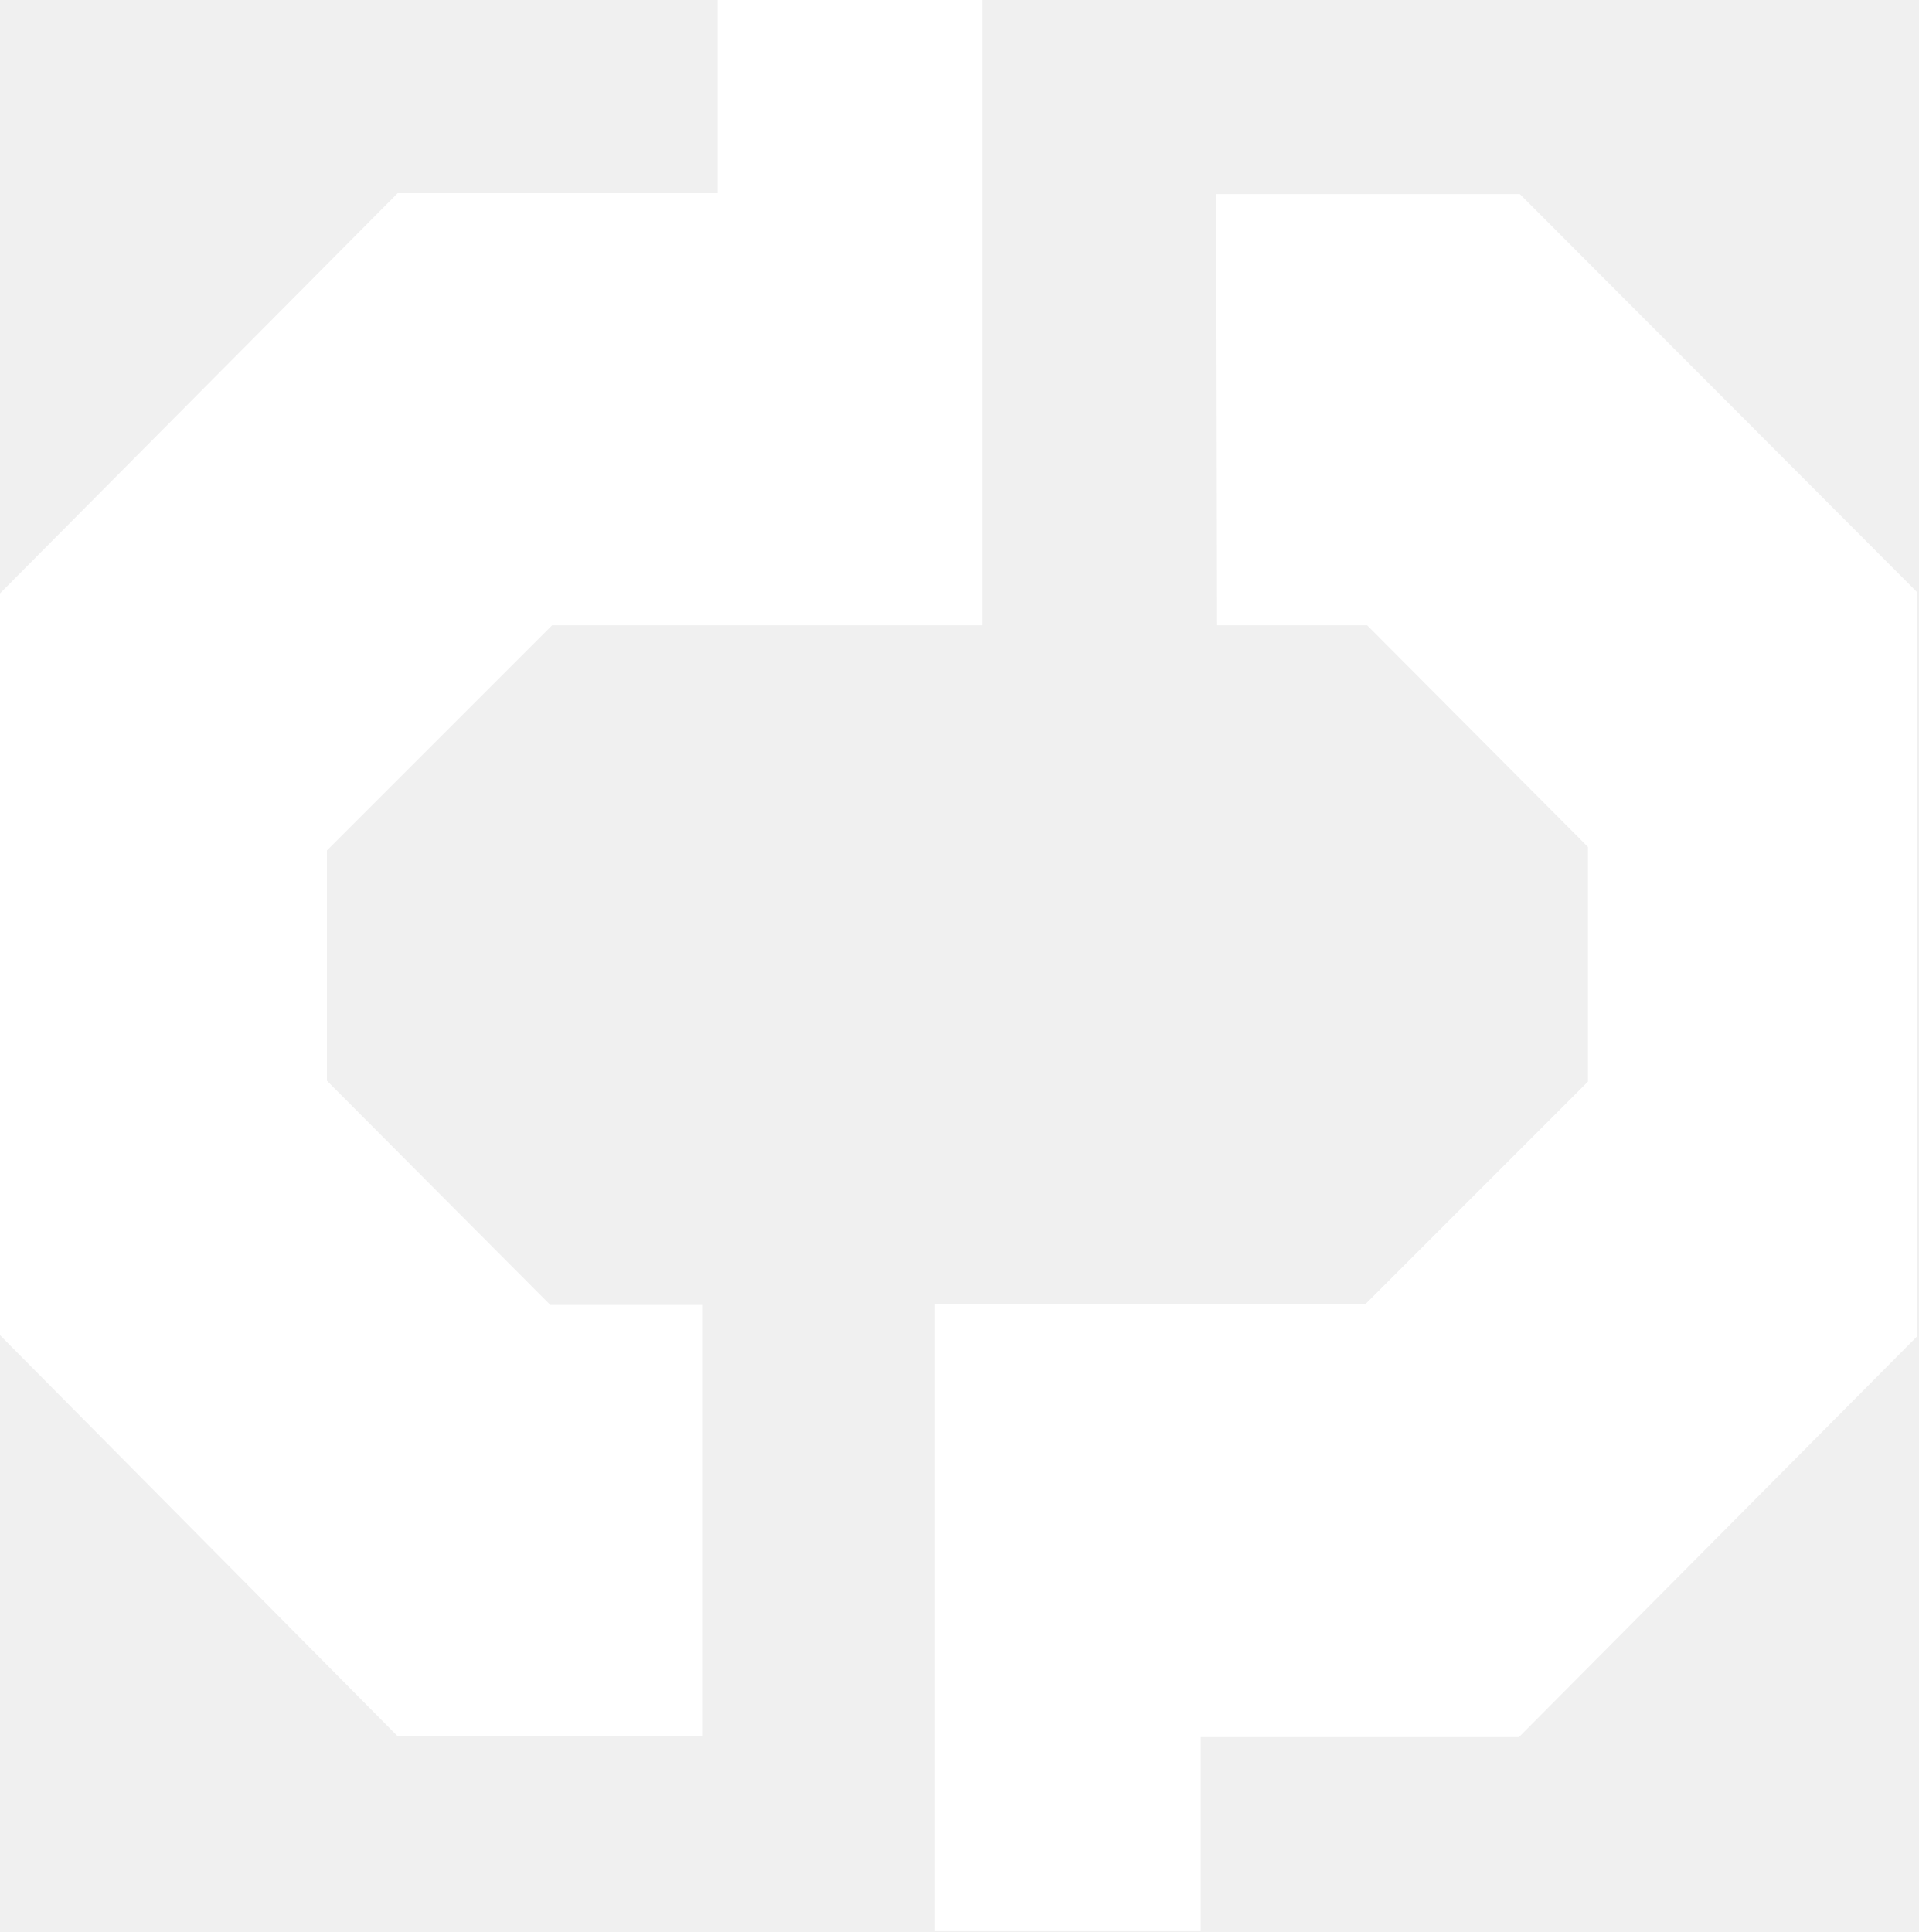
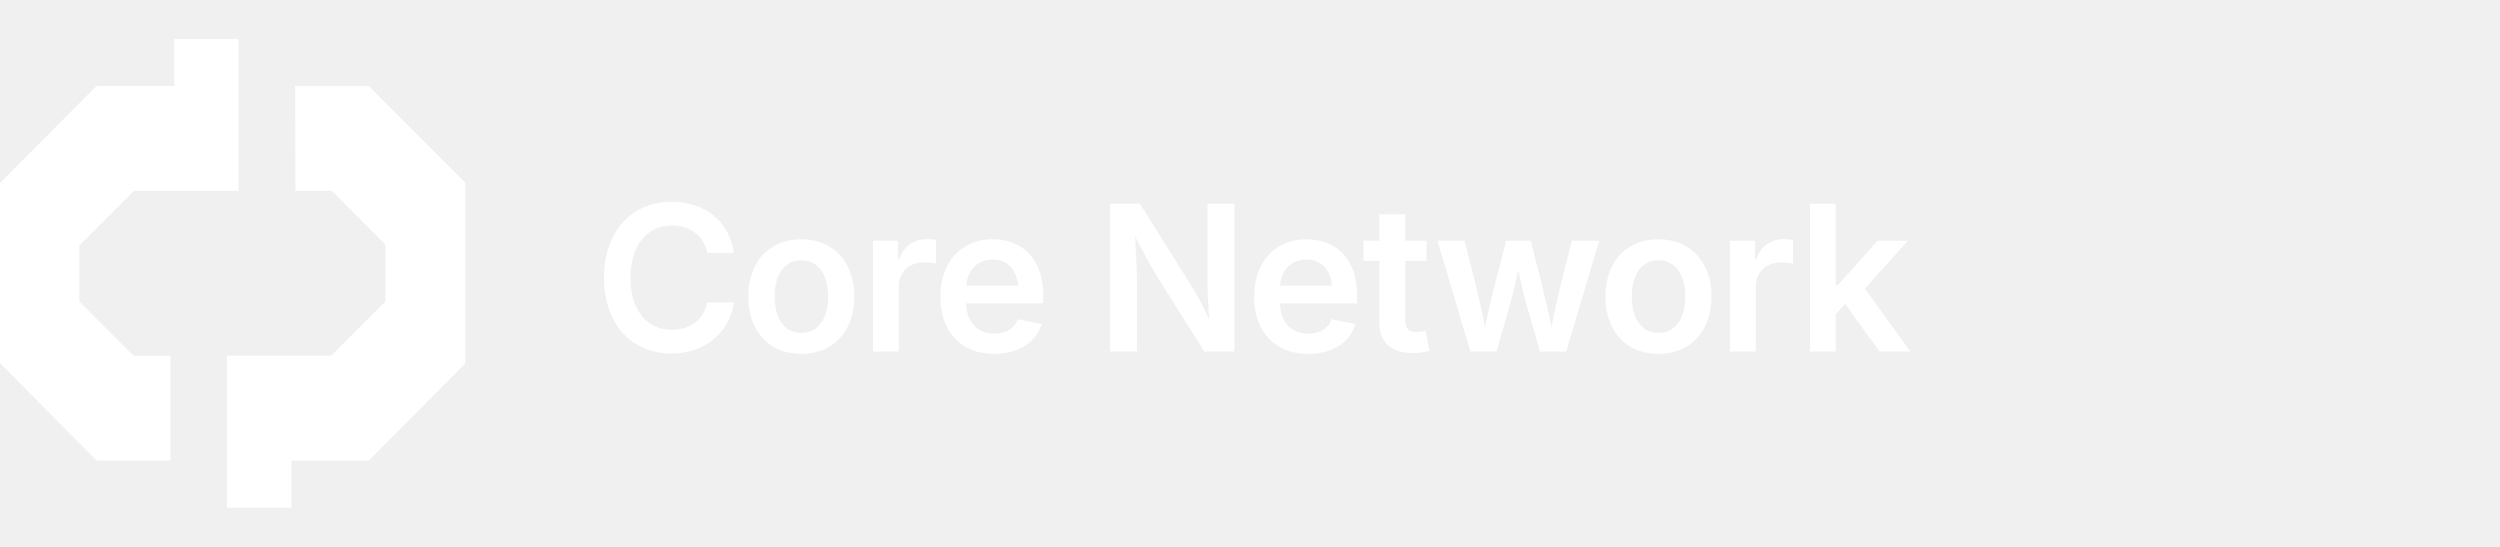
- <svg xmlns="http://www.w3.org/2000/svg" width="1112" height="1120" viewBox="0 0 1112 1120" fill="none">
-   <path d="M569.5 0H416V112H230.5L0 344V774L230.5 1006.5H407V756.5H319L189.5 626.5V493L320 362.5H569.5V0Z" fill="white" />
-   <path d="M696 1119.5H542V756H791.5L920.5 627V491L792.5 362.5H705.5L705 112.5H881L1111.5 343.5V774.5L880.5 1007H696V1119.5Z" fill="white" />
+ <svg xmlns="http://www.w3.org/2000/svg" width="320" height="70" viewBox="0 0 320 70" fill="none">
+   <g transform="translate(0, 5) scale(0.05359)">
+     <path d="M569.5 0H416V112H230.5L0 344V774L230.5 1006.5H407V756.5H319L189.5 626.5V493L320 362.5H569.5V0Z" fill="white" />
+     <path d="M696 1119.5H542V756H791.5L920.5 627V491L792.5 362.5H705.5L705 112.5H881L1111.5 343.5V774.5L880.5 1007H696V1119.5Z" fill="white" />
+   </g>
+   <text x="76" y="45" font-family="system-ui, -apple-system, BlinkMacSystemFont, 'Segoe UI', sans-serif" font-size="26" font-weight="600" fill="white" letter-spacing="-0.5">Core Network</text>
</svg>
